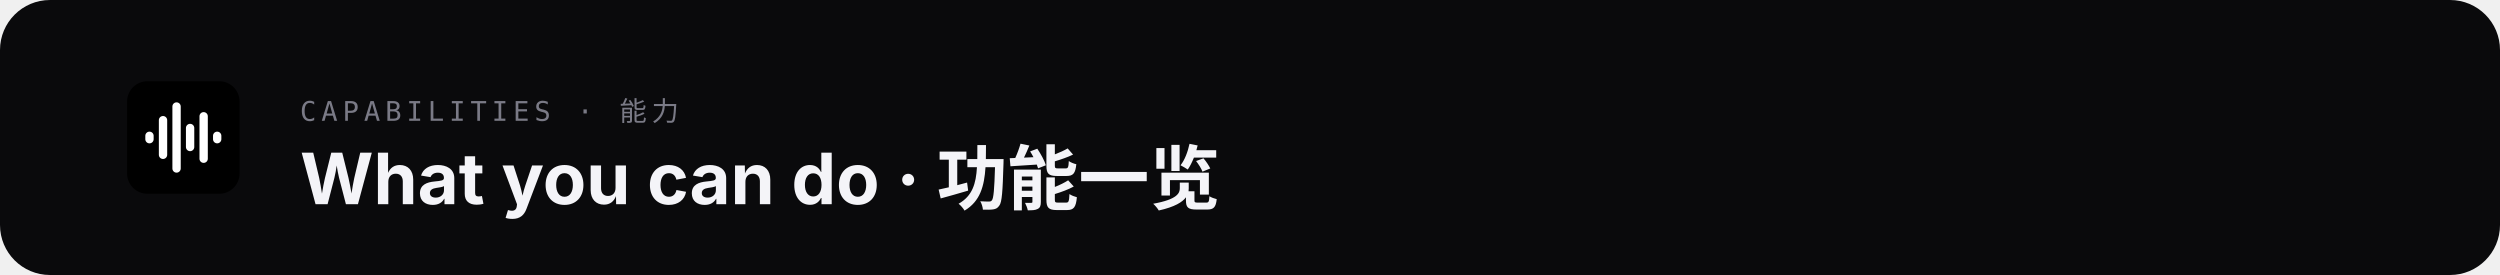
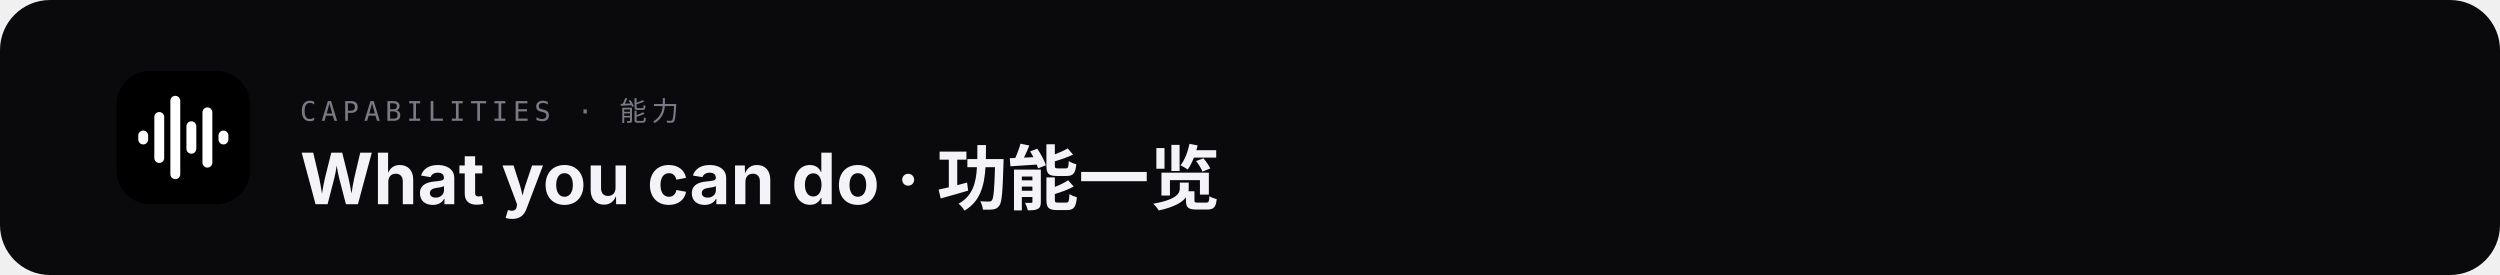
<svg xmlns="http://www.w3.org/2000/svg" width="1200" height="132" viewBox="0 0 1200 132" role="img" aria-labelledby="title desc">
  <rect width="1200" height="132" rx="24" fill="#0A0A0C" />
  <svg x="56" y="34" width="64" height="64" viewBox="0 0 1024 1024" aria-hidden="true">
-     <rect x="80" y="80" width="864" height="864" rx="156" fill="#000000" />
-     <g fill="#FFFFFF">
+     <rect width="1024" height="1024" rx="256" fill="#000000" />
+     <g fill="#FFFFFF" transform="scale(1.185185) translate(-80 -80)">
      <rect x="220" y="467" width="64" height="90" rx="32" />
      <rect x="324" y="347" width="64" height="330" rx="32" />
      <rect x="428" y="242" width="64" height="540" rx="32" />
      <rect x="532" y="407" width="64" height="210" rx="32" />
      <rect x="636" y="317" width="64" height="390" rx="32" />
      <rect x="740" y="467" width="64" height="90" rx="32" />
    </g>
  </svg>
  <text x="144" y="58" fill="#7A7A86" font-family="ui-monospace,SFMono-Regular,Menlo,monospace" font-size="13" letter-spacing="2.4">CAPABILITIES · 能力</text>
  <text x="144" y="98" fill="#F4F4F8" font-family="-apple-system,BlinkMacSystemFont,Segoe UI,PingFang SC,Microsoft YaHei,sans-serif" font-size="34" font-weight="700">What you can do · 功能一览</text>
</svg>
